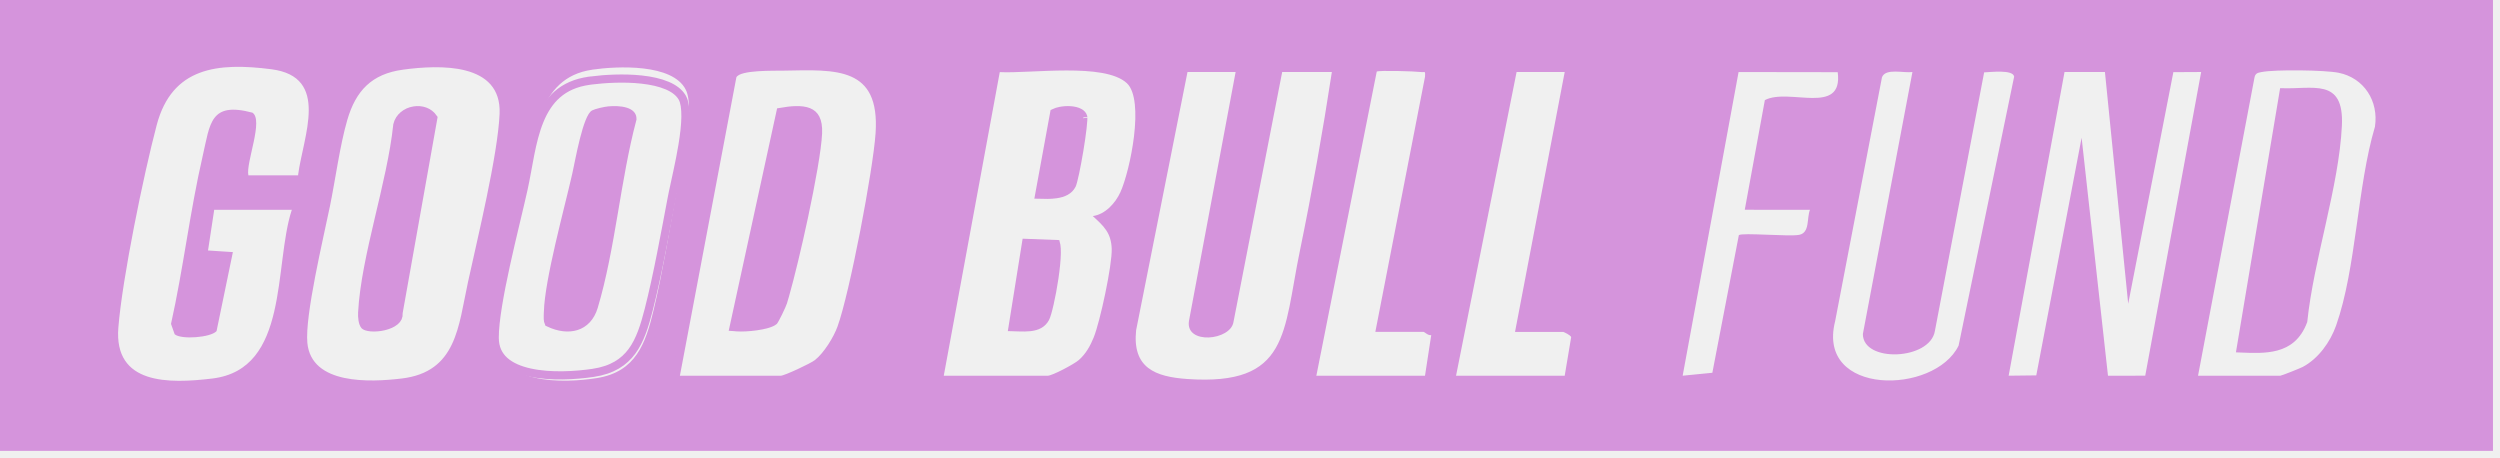
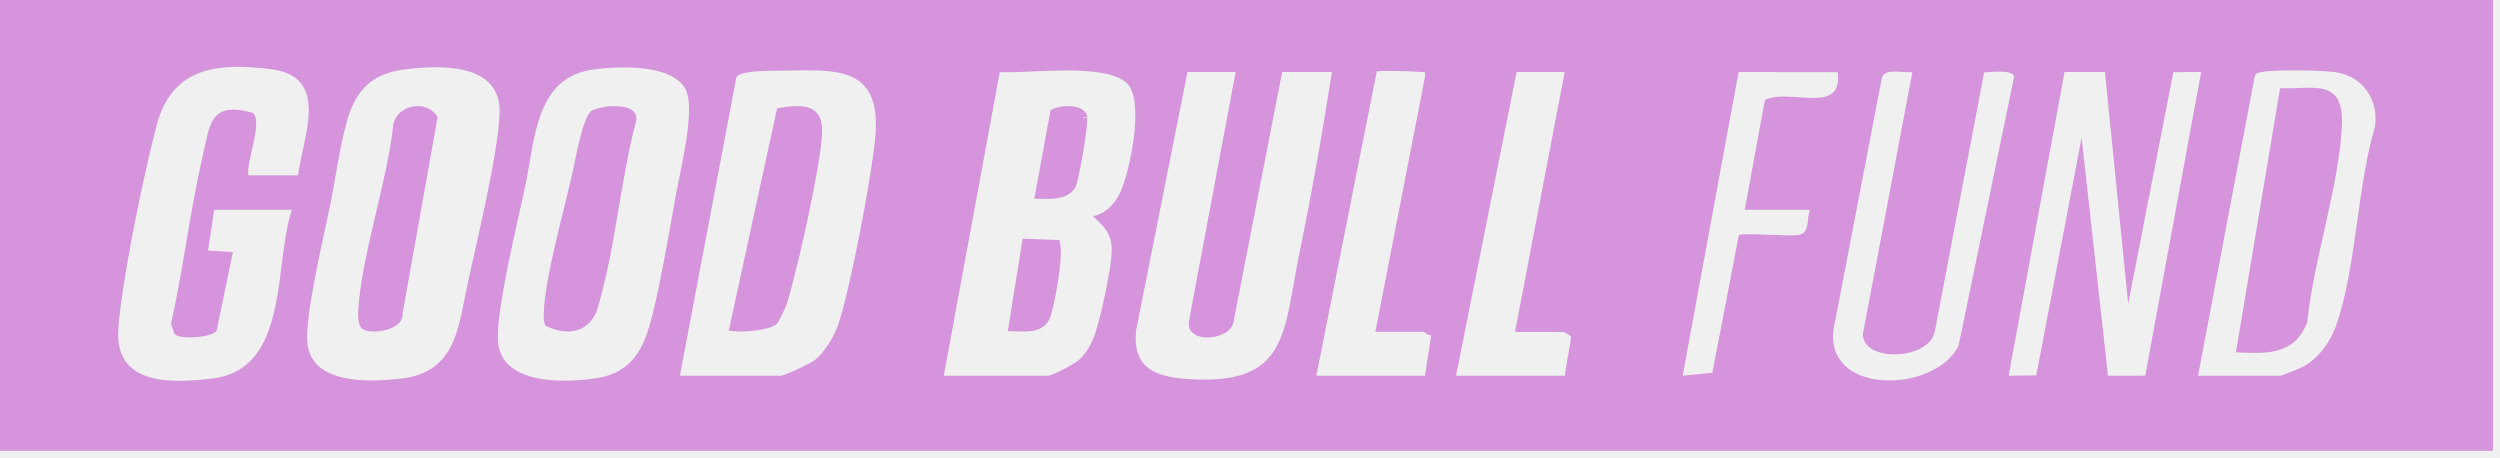
<svg xmlns="http://www.w3.org/2000/svg" width="306" height="56" viewBox="0 0 306 56" fill="none">
  <path d="M281.988 11.25C282.905 11.223 283.687 11.236 284.325 11.403C284.939 11.565 285.395 11.863 285.703 12.414C286.025 12.99 286.216 13.9 286.148 15.348C285.976 19.018 285.119 23.096 284.197 27.237C283.286 31.335 282.31 35.497 281.915 39.305C281.193 41.2 280.02 42.039 278.628 42.416C277.323 42.769 275.829 42.718 274.264 42.652L279.509 11.304C280.372 11.32 281.226 11.272 281.988 11.25Z" fill="#D594DC" stroke="#D594DC" />
  <path d="M129.262 29.871C129.273 29.914 129.287 29.967 129.298 30.032C129.338 30.273 129.355 30.61 129.347 31.027C129.331 31.858 129.219 32.931 129.057 34.032C128.895 35.131 128.686 36.244 128.479 37.149C128.376 37.602 128.275 38 128.182 38.315C128.085 38.641 128.007 38.846 127.957 38.94C127.566 39.662 126.919 39.943 126.081 40.038C125.657 40.086 125.203 40.083 124.732 40.068C124.475 40.06 124.207 40.049 123.942 40.042L125.593 29.732L129.262 29.871Z" fill="#D594DC" stroke="#D594DC" />
  <path d="M131.03 13.497C131.457 13.528 131.832 13.62 132.108 13.768C132.377 13.911 132.529 14.09 132.587 14.307V14.308C132.584 14.298 132.59 14.324 132.593 14.41C132.595 14.488 132.593 14.591 132.587 14.719C132.574 14.975 132.543 15.308 132.498 15.697C132.409 16.474 132.266 17.451 132.103 18.433C131.939 19.414 131.756 20.394 131.588 21.177C131.504 21.569 131.424 21.907 131.354 22.169C131.279 22.447 131.226 22.597 131.201 22.645C130.852 23.317 130.173 23.636 129.285 23.769C128.594 23.872 127.871 23.851 127.201 23.832L129.039 13.804C129.223 13.717 129.472 13.636 129.768 13.577C130.163 13.499 130.608 13.467 131.03 13.497Z" fill="#D594DC" stroke="#D594DC" />
  <path d="M97.39 13.487C98.035 13.471 98.559 13.541 98.965 13.706C99.357 13.865 99.648 14.116 99.843 14.499C100.044 14.895 100.162 15.47 100.126 16.298C100.04 18.269 99.293 22.398 98.397 26.589C97.616 30.246 96.731 33.902 96.097 36.132L95.842 36.996C95.789 37.164 95.549 37.711 95.277 38.269C95.145 38.54 95.011 38.801 94.899 39.003C94.843 39.104 94.796 39.185 94.758 39.243C94.738 39.274 94.725 39.291 94.719 39.299C94.585 39.409 94.322 39.539 93.921 39.659C93.521 39.778 93.04 39.874 92.538 39.943C91.651 40.066 90.755 40.102 90.191 40.062L89.972 40.041C89.912 40.033 89.857 40.028 89.806 40.025L95.534 13.697C96.212 13.579 96.834 13.501 97.39 13.487Z" fill="#D594DC" stroke="#D594DC" />
  <path d="M50.667 13.523C51.581 13.371 52.508 13.664 53.037 14.426L48.79 38.261L48.778 38.325L48.784 38.392C48.815 38.748 48.67 39.046 48.361 39.309C48.038 39.583 47.556 39.796 47.006 39.929C46.462 40.06 45.891 40.103 45.425 40.065C45.192 40.045 44.998 40.006 44.853 39.957C44.711 39.909 44.651 39.861 44.632 39.843L44.627 39.838C44.521 39.716 44.429 39.489 44.376 39.169C44.324 38.861 44.316 38.526 44.331 38.247C44.516 34.824 45.398 30.898 46.338 26.896C47.27 22.932 48.259 18.892 48.634 15.29C48.865 14.325 49.701 13.684 50.667 13.523Z" fill="#D594DC" stroke="#D594DC" />
  <mask id="path-6-inside-1_448_1416" fill="white">
    <path d="M305.14 0V55.185H0V0H305.14ZM36.479 21.462C37.102 16.66 40.443 9.404 33.205 8.475C26.652 7.634 21.053 8.21 19.177 15.319C17.582 21.355 14.97 34.045 14.486 40.095C13.926 47.098 20.649 46.974 25.987 46.331C35.455 45.189 33.481 32.489 35.719 25.679H26.22L25.462 30.659L28.505 30.857L26.506 40.53C25.782 41.323 22.164 41.592 21.379 40.912L20.931 39.647C22.441 32.869 23.252 25.839 24.811 19.083C25.724 15.121 25.712 12.411 30.892 13.788C32.297 14.665 30.073 19.916 30.401 21.462H36.481H36.479ZM49.307 8.531C45.517 9.045 43.553 11.084 42.504 14.699C41.608 17.786 41.061 21.927 40.39 25.213C39.593 29.113 37.306 38.627 37.621 41.965C38.107 47.124 45.318 46.791 49.169 46.329C55.885 45.524 56.104 39.954 57.272 34.571C58.44 29.189 60.932 19.013 61.15 13.926C61.418 7.62 53.783 7.923 49.309 8.529L49.307 8.531ZM72.488 8.531C65.591 9.528 65.475 17.058 64.338 22.539C63.356 27.279 60.913 37.012 60.93 41.363C60.952 47.13 68.968 46.929 73.058 46.277C77.818 45.52 79.022 42.052 80.003 37.951C81.058 33.533 81.925 28.356 82.73 23.838C83.269 20.809 85.165 13.408 83.931 10.968C82.313 7.768 75.547 8.085 72.49 8.527L72.488 8.531ZM83.219 45.988H95.568C96.006 45.988 99.205 44.497 99.748 44.071C100.837 43.216 102.041 41.277 102.514 39.964C104.01 35.819 106.869 20.817 107.171 16.303C107.718 8.145 102.355 8.525 95.947 8.647C94.68 8.671 90.599 8.553 90.132 9.464L83.219 45.99V45.988ZM115.519 45.988H128.249C128.795 45.988 131.479 44.569 132.045 44.069C132.906 43.312 133.438 42.359 133.867 41.307C134.652 39.378 136.136 32.443 136.073 30.464C136.01 28.485 135.086 27.664 133.758 26.447C135.276 26.243 136.521 24.872 137.136 23.525C138.32 20.936 140.144 12.224 137.918 10.173C135.181 7.65 126.153 9.021 122.372 8.828L115.517 45.986L115.519 45.988ZM161.12 45.988H174.42L175.182 41.016C174.813 41.11 174.369 40.621 174.231 40.621H168.341L174.424 9.384C174.47 8.585 174.43 8.894 173.864 8.812C173.26 8.725 168.714 8.589 168.512 8.766L161.122 45.988H161.12ZM224.938 8.836L212.802 8.818L205.958 45.986L209.591 45.627L212.835 28.782C213.224 28.447 218.968 28.983 220.21 28.746C221.551 28.489 221.129 26.708 221.538 25.679L213.559 25.675L216.018 12.254C218.947 10.709 225.632 14.233 224.936 8.834L224.938 8.836ZM269.04 45.988H279.109C279.255 45.988 281.531 45.083 281.846 44.916C283.751 43.917 285.227 41.867 285.939 39.846C288.427 32.786 288.504 22.887 290.693 15.516C291.174 12.375 289.359 9.532 286.241 8.906C284.579 8.573 278.482 8.491 276.828 8.816C276.376 8.906 276.074 8.94 275.954 9.464L269.04 45.988ZM151.24 8.816H145.349L139.062 40.414C138.581 45.026 141.383 46.117 145.332 46.391C157.848 47.252 157.043 40.689 159.1 30.731C160.595 23.481 161.906 16.11 163.019 8.816H156.939L150.979 39.404C150.638 41.682 145.093 42.23 145.525 39.304L151.24 8.814V8.816ZM191.519 8.816H185.629L178.219 45.99H191.519L192.311 41.265C192.247 41.022 191.401 40.625 191.33 40.625H185.439L191.519 8.816ZM234.082 8.816C233.024 8.972 230.787 8.3 230.352 9.464L224.62 39.322C222.285 48.497 236.787 48.352 239.734 42.301L246.532 9.374C246.374 8.475 243.625 8.838 242.859 8.858L236.829 40.522C236.225 44.095 227.998 44.426 228.016 40.873L234.082 8.814V8.816ZM257.642 8.812H252.698L245.859 45.986L249.241 45.946L254.79 16.857L258.018 45.99L262.577 45.984L269.422 8.814L266.018 8.832L260.491 37.178L257.644 8.812H257.642Z" />
  </mask>
  <path d="M305.14 0V55.185H0V0H305.14ZM36.479 21.462C37.102 16.66 40.443 9.404 33.205 8.475C26.652 7.634 21.053 8.21 19.177 15.319C17.582 21.355 14.97 34.045 14.486 40.095C13.926 47.098 20.649 46.974 25.987 46.331C35.455 45.189 33.481 32.489 35.719 25.679H26.22L25.462 30.659L28.505 30.857L26.506 40.53C25.782 41.323 22.164 41.592 21.379 40.912L20.931 39.647C22.441 32.869 23.252 25.839 24.811 19.083C25.724 15.121 25.712 12.411 30.892 13.788C32.297 14.665 30.073 19.916 30.401 21.462H36.481H36.479ZM49.307 8.531C45.517 9.045 43.553 11.084 42.504 14.699C41.608 17.786 41.061 21.927 40.39 25.213C39.593 29.113 37.306 38.627 37.621 41.965C38.107 47.124 45.318 46.791 49.169 46.329C55.885 45.524 56.104 39.954 57.272 34.571C58.44 29.189 60.932 19.013 61.15 13.926C61.418 7.62 53.783 7.923 49.309 8.529L49.307 8.531ZM72.488 8.531C65.591 9.528 65.475 17.058 64.338 22.539C63.356 27.279 60.913 37.012 60.93 41.363C60.952 47.13 68.968 46.929 73.058 46.277C77.818 45.52 79.022 42.052 80.003 37.951C81.058 33.533 81.925 28.356 82.73 23.838C83.269 20.809 85.165 13.408 83.931 10.968C82.313 7.768 75.547 8.085 72.49 8.527L72.488 8.531ZM83.219 45.988H95.568C96.006 45.988 99.205 44.497 99.748 44.071C100.837 43.216 102.041 41.277 102.514 39.964C104.01 35.819 106.869 20.817 107.171 16.303C107.718 8.145 102.355 8.525 95.947 8.647C94.68 8.671 90.599 8.553 90.132 9.464L83.219 45.99V45.988ZM115.519 45.988H128.249C128.795 45.988 131.479 44.569 132.045 44.069C132.906 43.312 133.438 42.359 133.867 41.307C134.652 39.378 136.136 32.443 136.073 30.464C136.01 28.485 135.086 27.664 133.758 26.447C135.276 26.243 136.521 24.872 137.136 23.525C138.32 20.936 140.144 12.224 137.918 10.173C135.181 7.65 126.153 9.021 122.372 8.828L115.517 45.986L115.519 45.988ZM161.12 45.988H174.42L175.182 41.016C174.813 41.11 174.369 40.621 174.231 40.621H168.341L174.424 9.384C174.47 8.585 174.43 8.894 173.864 8.812C173.26 8.725 168.714 8.589 168.512 8.766L161.122 45.988H161.12ZM224.938 8.836L212.802 8.818L205.958 45.986L209.591 45.627L212.835 28.782C213.224 28.447 218.968 28.983 220.21 28.746C221.551 28.489 221.129 26.708 221.538 25.679L213.559 25.675L216.018 12.254C218.947 10.709 225.632 14.233 224.936 8.834L224.938 8.836ZM269.04 45.988H279.109C279.255 45.988 281.531 45.083 281.846 44.916C283.751 43.917 285.227 41.867 285.939 39.846C288.427 32.786 288.504 22.887 290.693 15.516C291.174 12.375 289.359 9.532 286.241 8.906C284.579 8.573 278.482 8.491 276.828 8.816C276.376 8.906 276.074 8.94 275.954 9.464L269.04 45.988ZM151.24 8.816H145.349L139.062 40.414C138.581 45.026 141.383 46.117 145.332 46.391C157.848 47.252 157.043 40.689 159.1 30.731C160.595 23.481 161.906 16.11 163.019 8.816H156.939L150.979 39.404C150.638 41.682 145.093 42.23 145.525 39.304L151.24 8.814V8.816ZM191.519 8.816H185.629L178.219 45.99H191.519L192.311 41.265C192.247 41.022 191.401 40.625 191.33 40.625H185.439L191.519 8.816ZM234.082 8.816C233.024 8.972 230.787 8.3 230.352 9.464L224.62 39.322C222.285 48.497 236.787 48.352 239.734 42.301L246.532 9.374C246.374 8.475 243.625 8.838 242.859 8.858L236.829 40.522C236.225 44.095 227.998 44.426 228.016 40.873L234.082 8.814V8.816ZM257.642 8.812H252.698L245.859 45.986L249.241 45.946L254.79 16.857L258.018 45.99L262.577 45.984L269.422 8.814L266.018 8.832L260.491 37.178L257.644 8.812H257.642Z" fill="#D594DC" stroke="#D594DC" stroke-width="2" mask="url(#path-6-inside-1_448_1416)" />
-   <path d="M72.394 9.847C73.97 9.65 76.34 9.499 78.532 9.738C79.689 9.865 80.772 10.097 81.656 10.474C82.486 10.827 83.105 11.291 83.465 11.878L83.533 11.997C83.79 12.473 83.912 13.259 83.898 14.298C83.886 15.318 83.746 16.506 83.546 17.729C83.192 19.893 82.674 22.048 82.356 23.579L82.232 24.195C81.393 28.604 80.498 33.623 79.403 37.904C78.893 39.901 78.343 41.656 77.348 43.004C76.373 44.324 74.945 45.288 72.592 45.64C70.488 45.953 67.41 46.151 64.879 45.597C63.614 45.32 62.531 44.864 61.769 44.183C61.023 43.516 60.558 42.61 60.553 41.348C60.545 39.294 61.162 35.92 61.924 32.437C62.303 30.704 62.714 28.958 63.096 27.355C63.477 25.754 63.828 24.291 64.085 23.132C64.38 21.799 64.619 20.293 64.901 18.876C65.189 17.433 65.532 16.023 66.051 14.758C66.569 13.495 67.255 12.395 68.218 11.554C69.176 10.717 70.435 10.113 72.14 9.883L72.394 9.848V9.847Z" stroke="#D594DC" />
  <path d="M74.491 13.518C75.164 13.456 75.972 13.47 76.58 13.663C76.88 13.758 77.094 13.886 77.225 14.032C77.338 14.158 77.412 14.321 77.409 14.565C76.426 18.256 75.779 22.215 75.114 26.124C74.443 30.064 73.753 33.955 72.684 37.534C72.29 38.855 71.5 39.616 70.539 39.92C69.59 40.22 68.401 40.097 67.144 39.495C67.097 39.389 67.065 39.235 67.053 39.025C67.046 38.885 67.047 38.747 67.052 38.606L67.07 38.171C67.125 36.228 67.737 33.129 68.473 29.929C68.84 28.337 69.234 26.733 69.598 25.251C69.78 24.511 69.955 23.801 70.116 23.139L70.546 21.314C70.729 20.507 71.039 18.788 71.457 17.132C71.665 16.311 71.891 15.537 72.128 14.94C72.247 14.64 72.364 14.399 72.474 14.223C72.59 14.038 72.668 13.976 72.691 13.963C72.818 13.896 73.139 13.793 73.534 13.697C73.901 13.608 74.263 13.542 74.466 13.521H74.468L74.491 13.518Z" fill="#D594DC" stroke="#D594DC" />
</svg>
